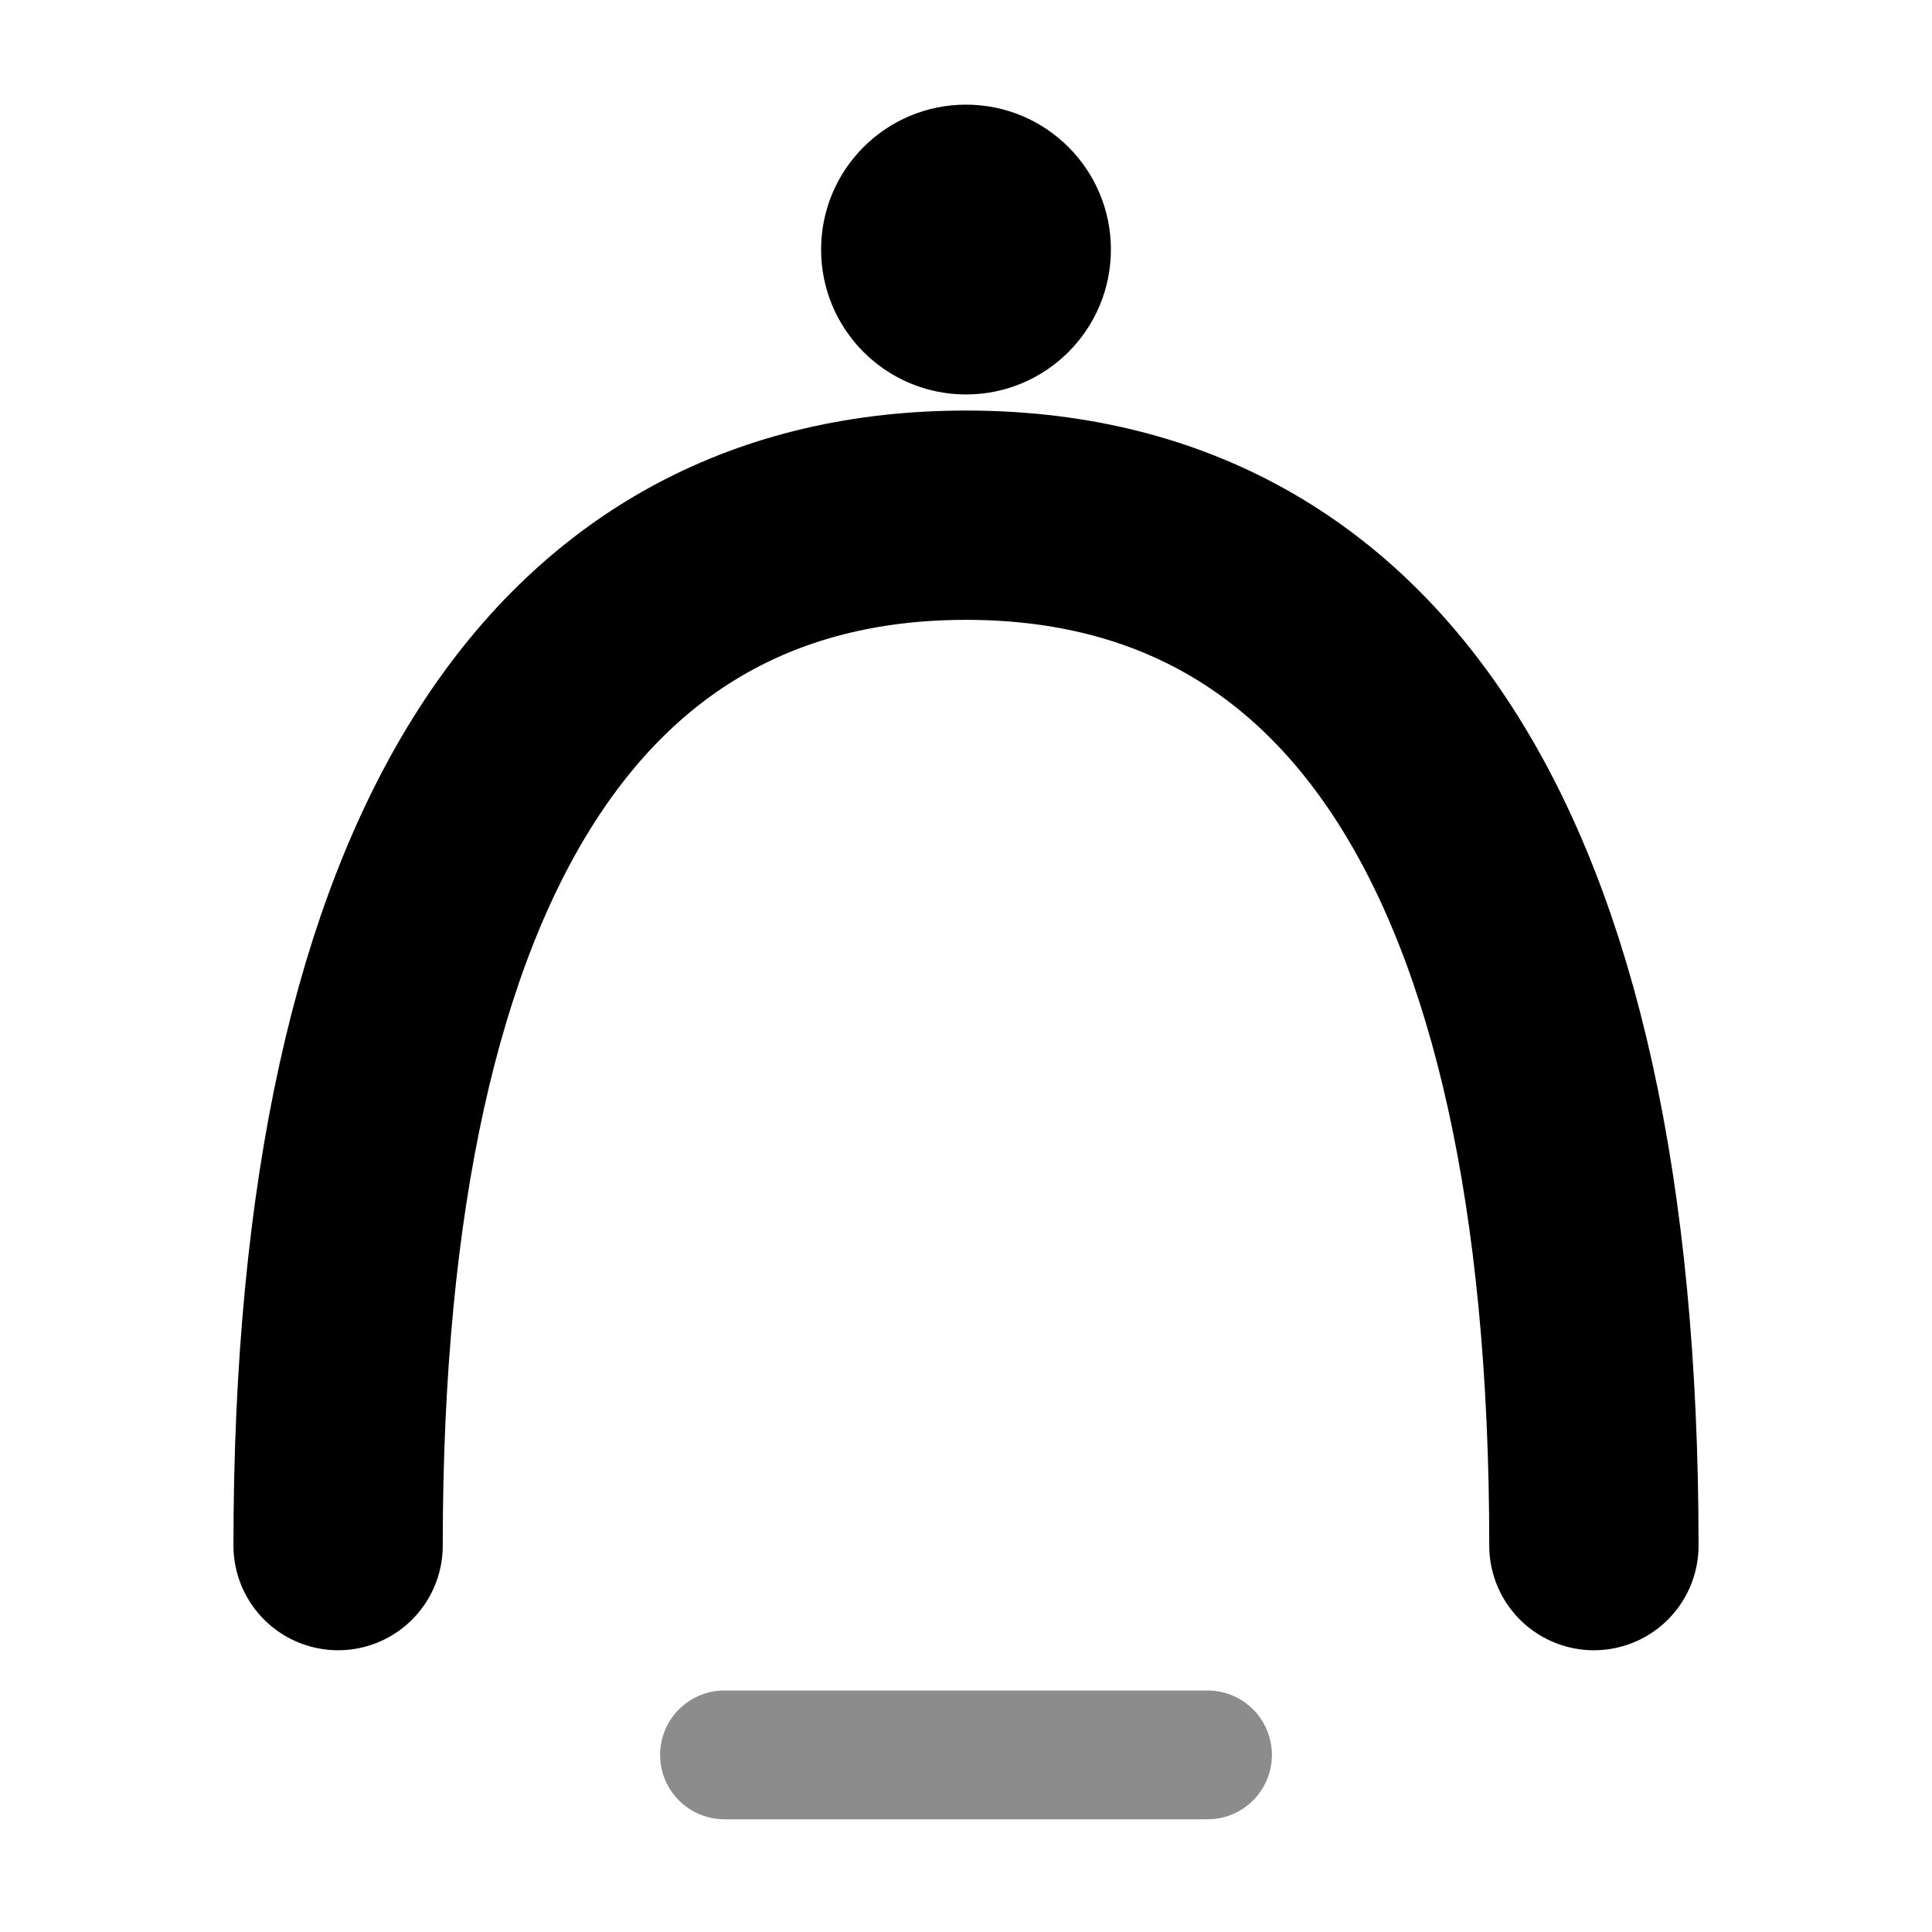
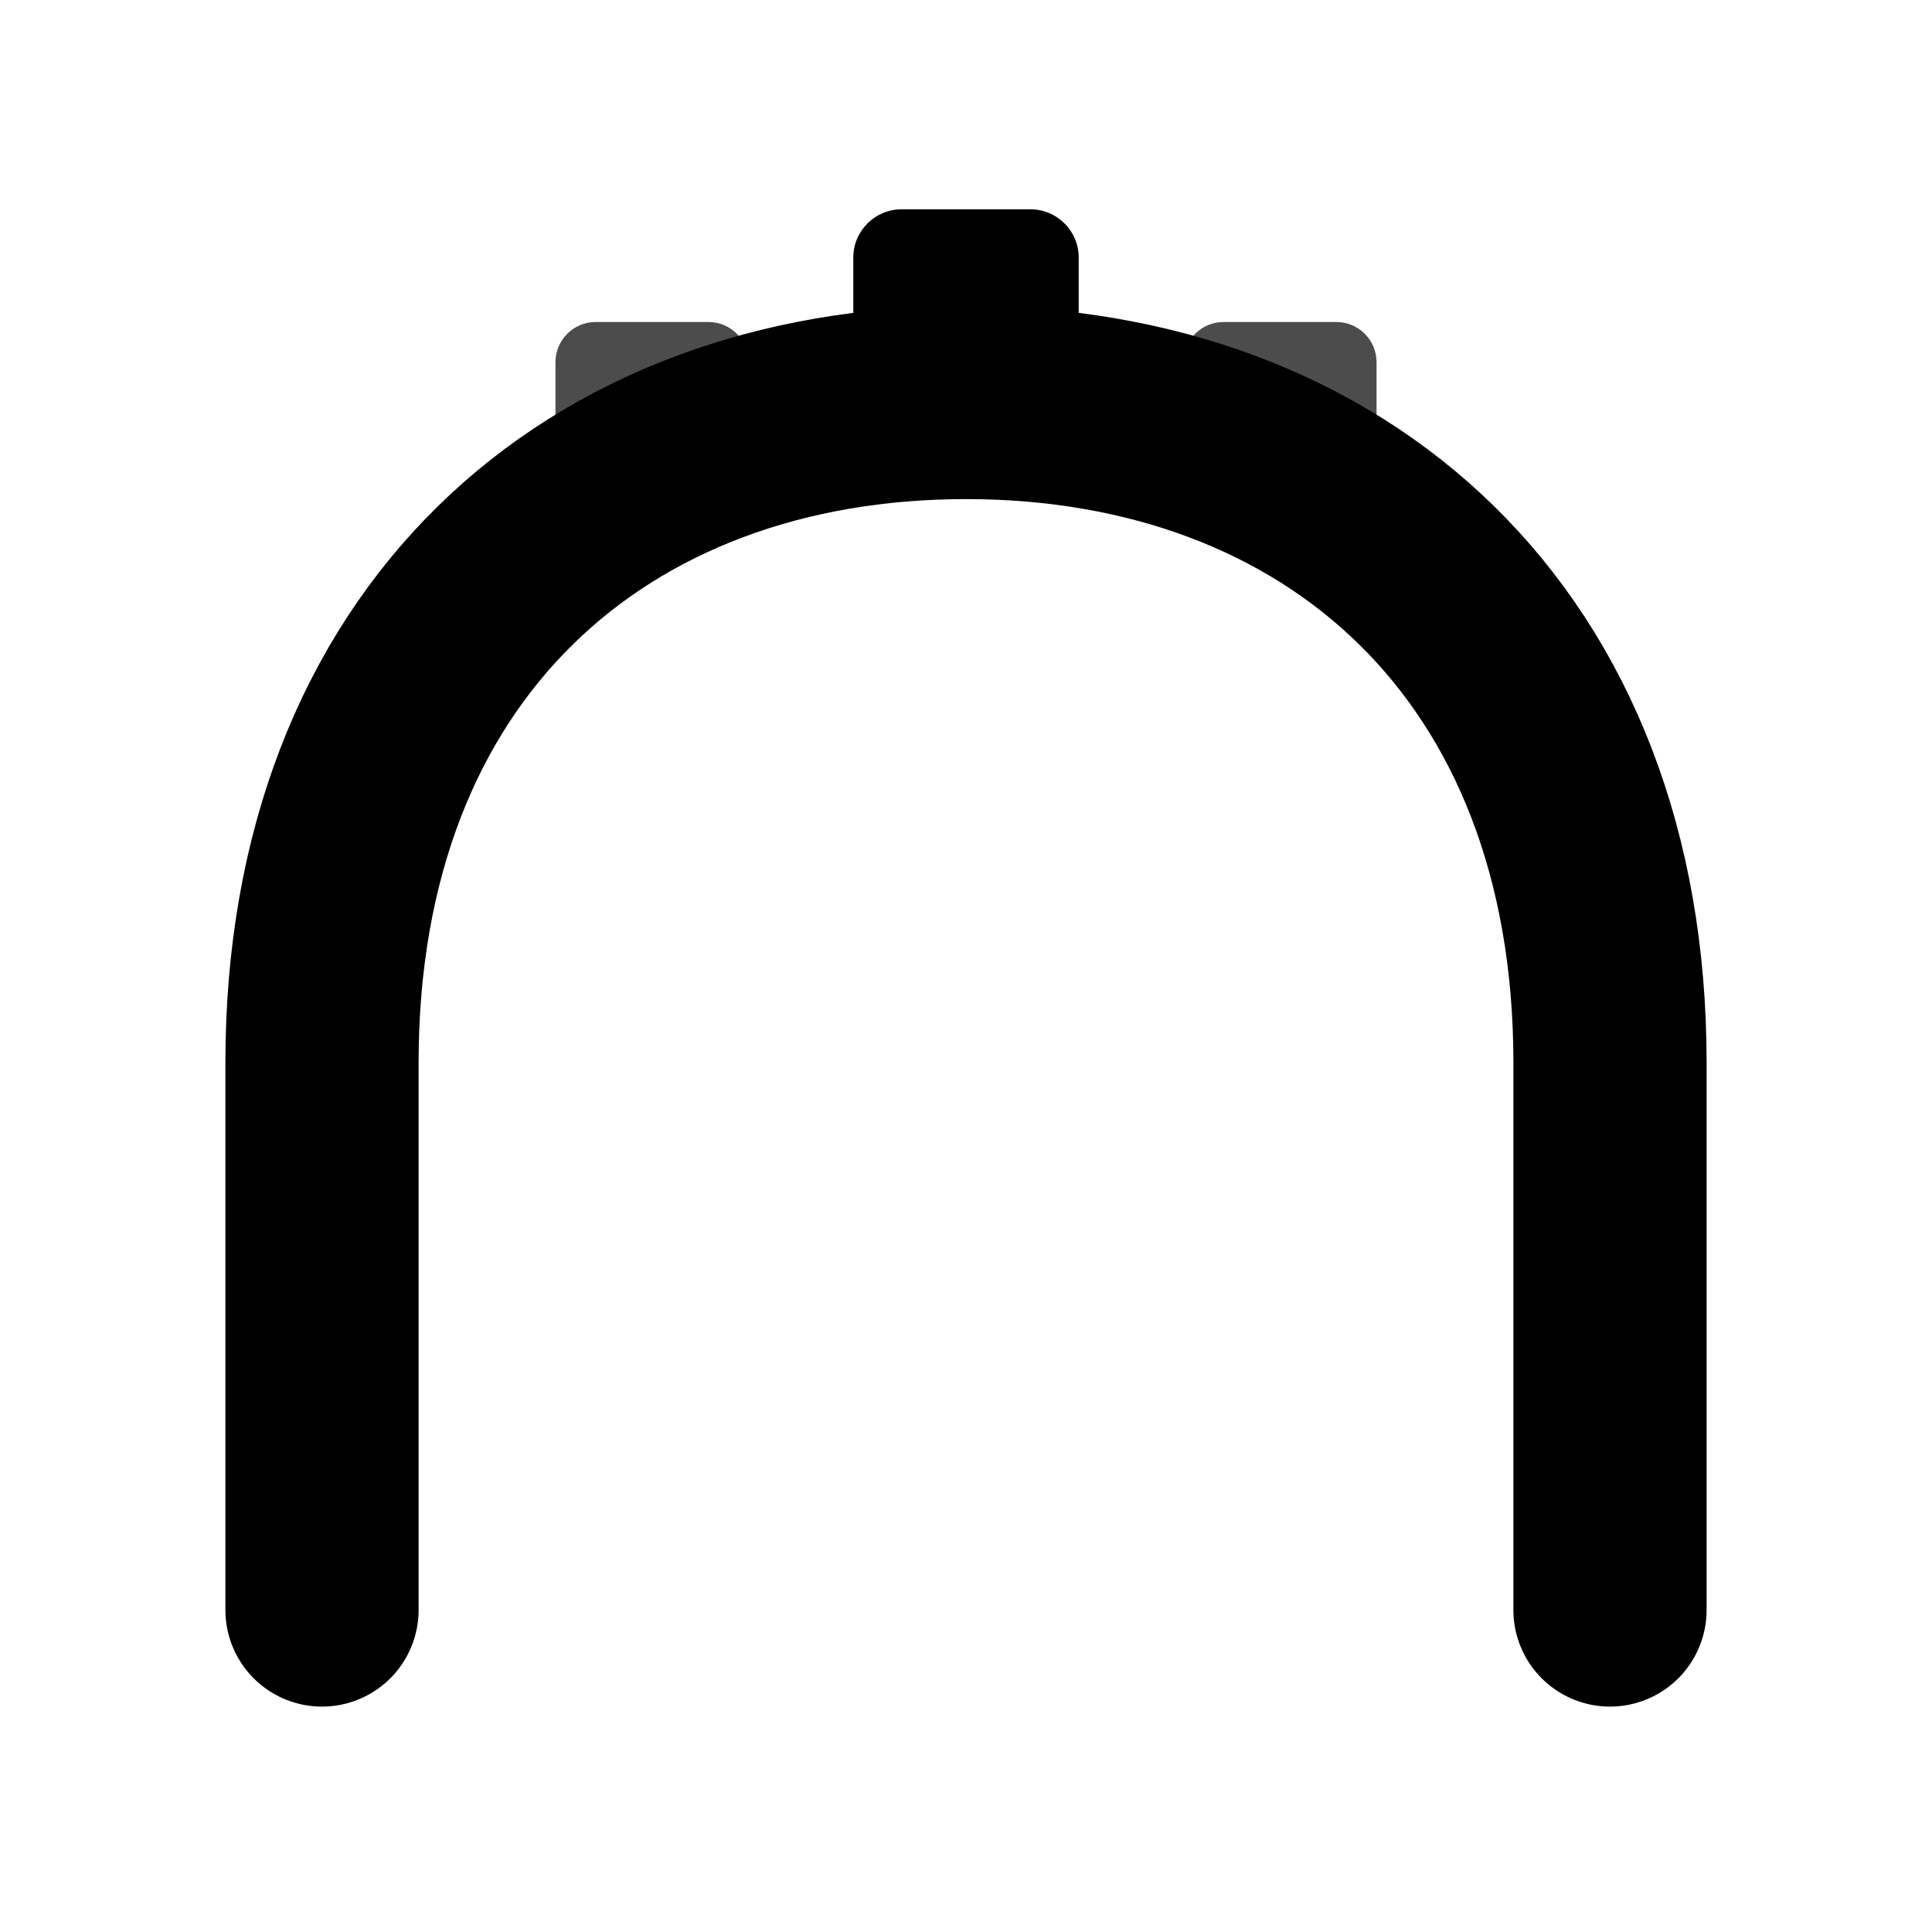
<svg xmlns="http://www.w3.org/2000/svg" viewBox="0 0 24 24" width="24" height="24">
-   <path d="M4.2 19.2C4.2 10.4 7.2 6.4 12 6.4s7.8 4 7.8 12.8" fill="none" stroke="currentColor" stroke-width="2.6" stroke-linecap="round" />
-   <circle cx="12" cy="3.1" r="1.8" fill="currentColor" />
-   <rect x="8.2" y="21" width="7.6" height="1.6" rx="0.8" fill="currentColor" opacity="0.45" />
+   <path d="M4 20V13.2C4 8 7.4 5 12 5s8 3 8 8.2V20" fill="none" stroke="currentColor" stroke-width="2.4" stroke-linecap="round" />
+   <rect x="10.6" y="2.6" width="2.8" height="2.8" rx="0.6" fill="currentColor" />
+   <rect x="6.9" y="4.0" width="2.4" height="2.4" rx="0.5" fill="currentColor" opacity="0.7" />
+   <rect x="14.7" y="4.0" width="2.4" height="2.4" rx="0.5" fill="currentColor" opacity="0.7" />
</svg>
